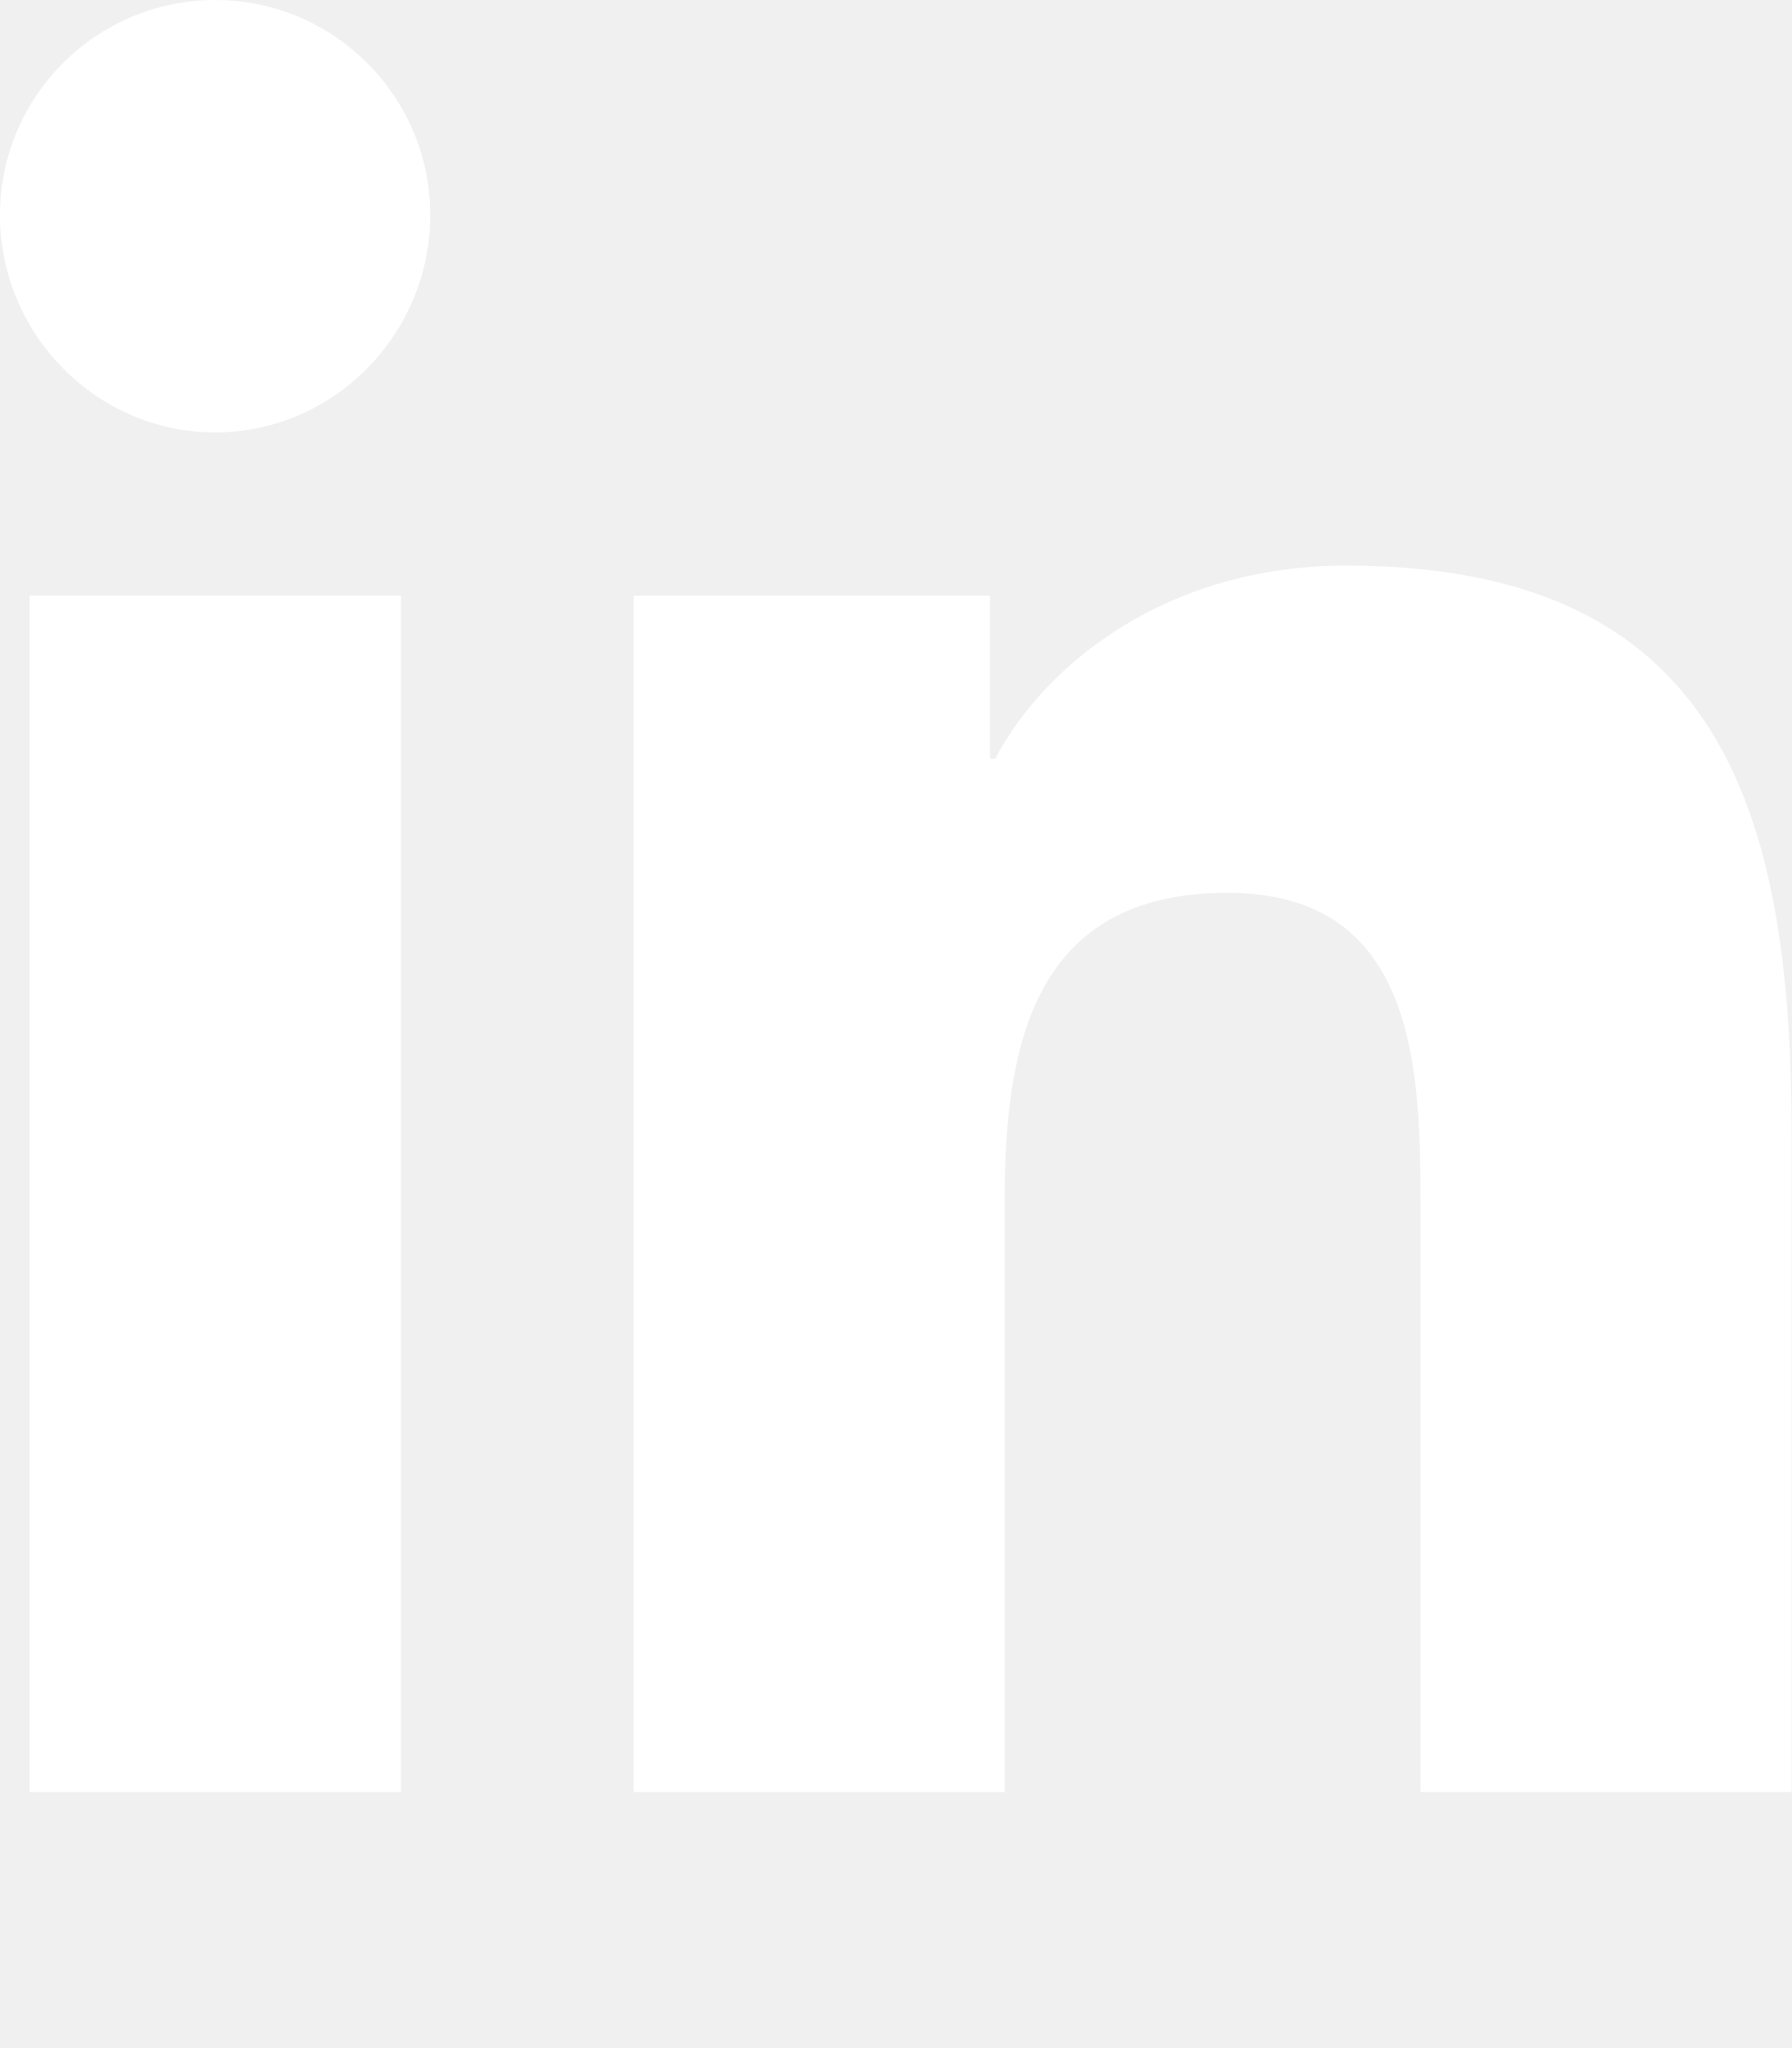
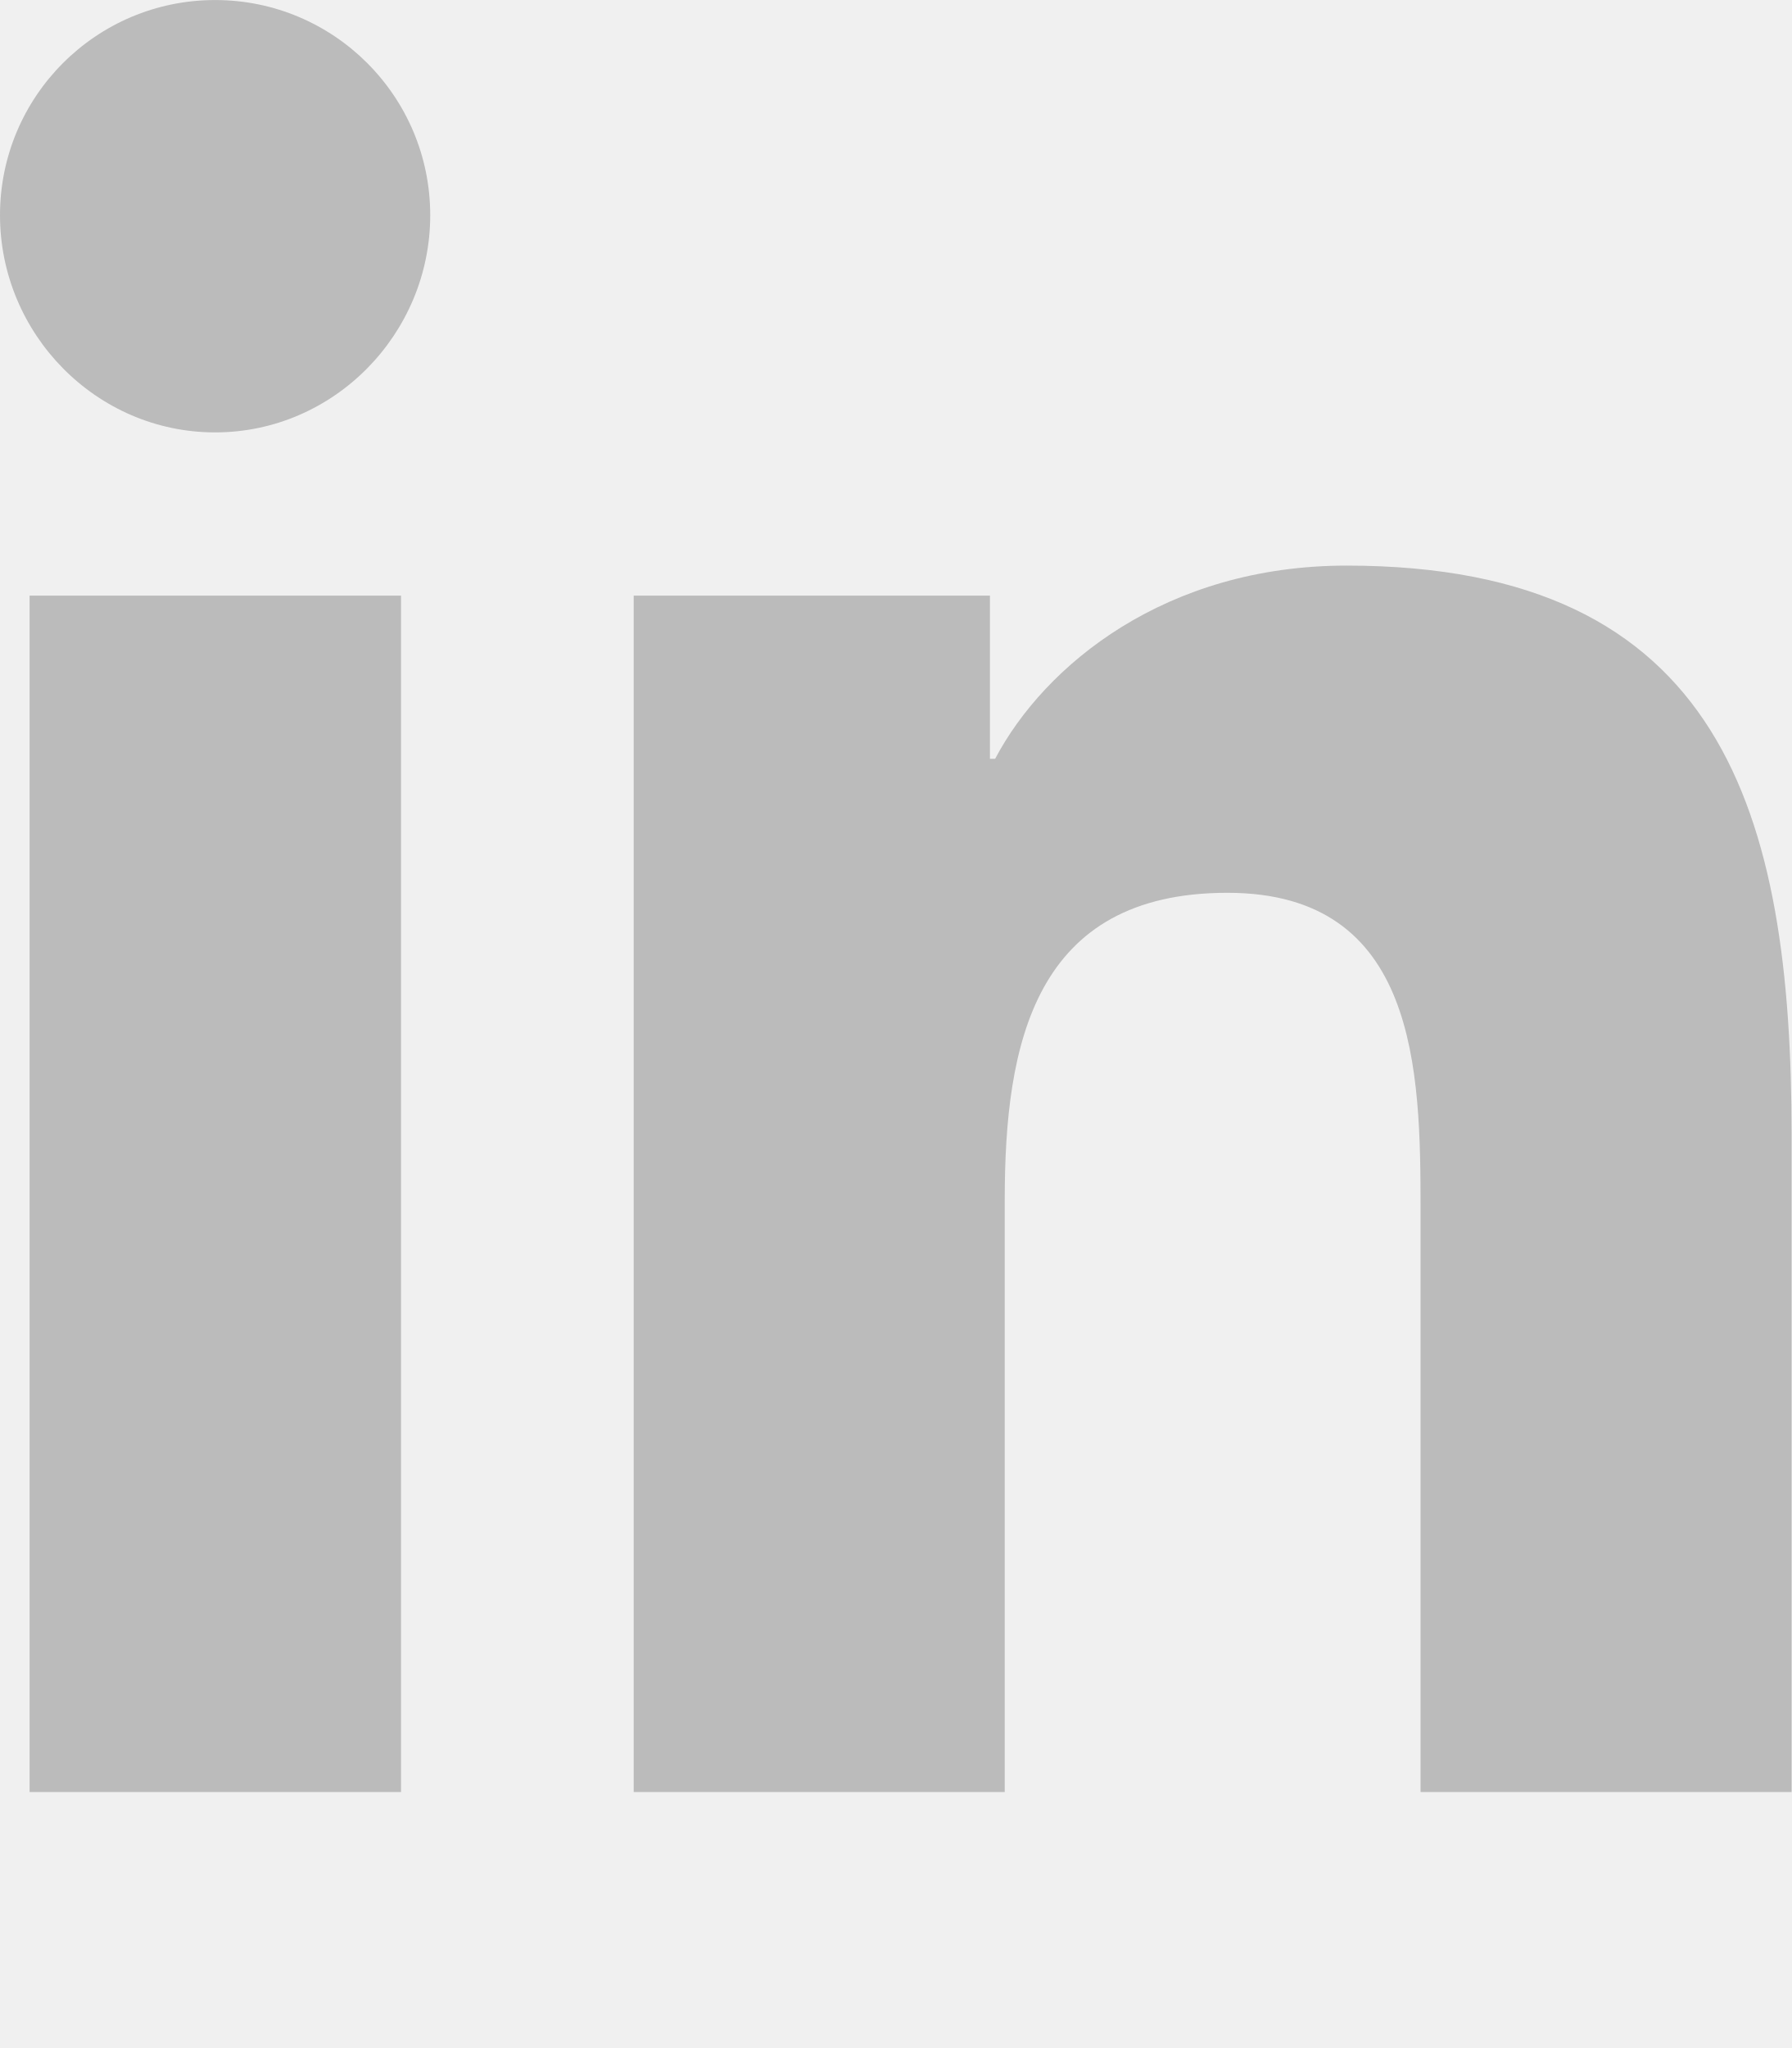
- <svg xmlns="http://www.w3.org/2000/svg" viewBox="0 0 448 512" fill="#ffffff">
+ <svg xmlns="http://www.w3.org/2000/svg" viewBox="0 0 448 512" fill="#bbbbbb">
  <path d="M100.28 448H7.4V148.9h92.88zM53.79 108.1C24.09 108.1 0 83.5 0 53.8a53.79 53.79 0 0 1 107.58 0c0 29.7-24.1 54.3-53.79 54.3zM447.9 448h-92.68V302.4c0-34.7-.7-79.2-48.29-79.2-48.29 0-55.69 37.7-55.69 76.7V448h-92.78V148.9h89.08v40.8h1.3c12.4-23.5 42.69-48.3 87.88-48.3 94 0 111.28 61.9 111.28 142.3V448z" />
</svg>
